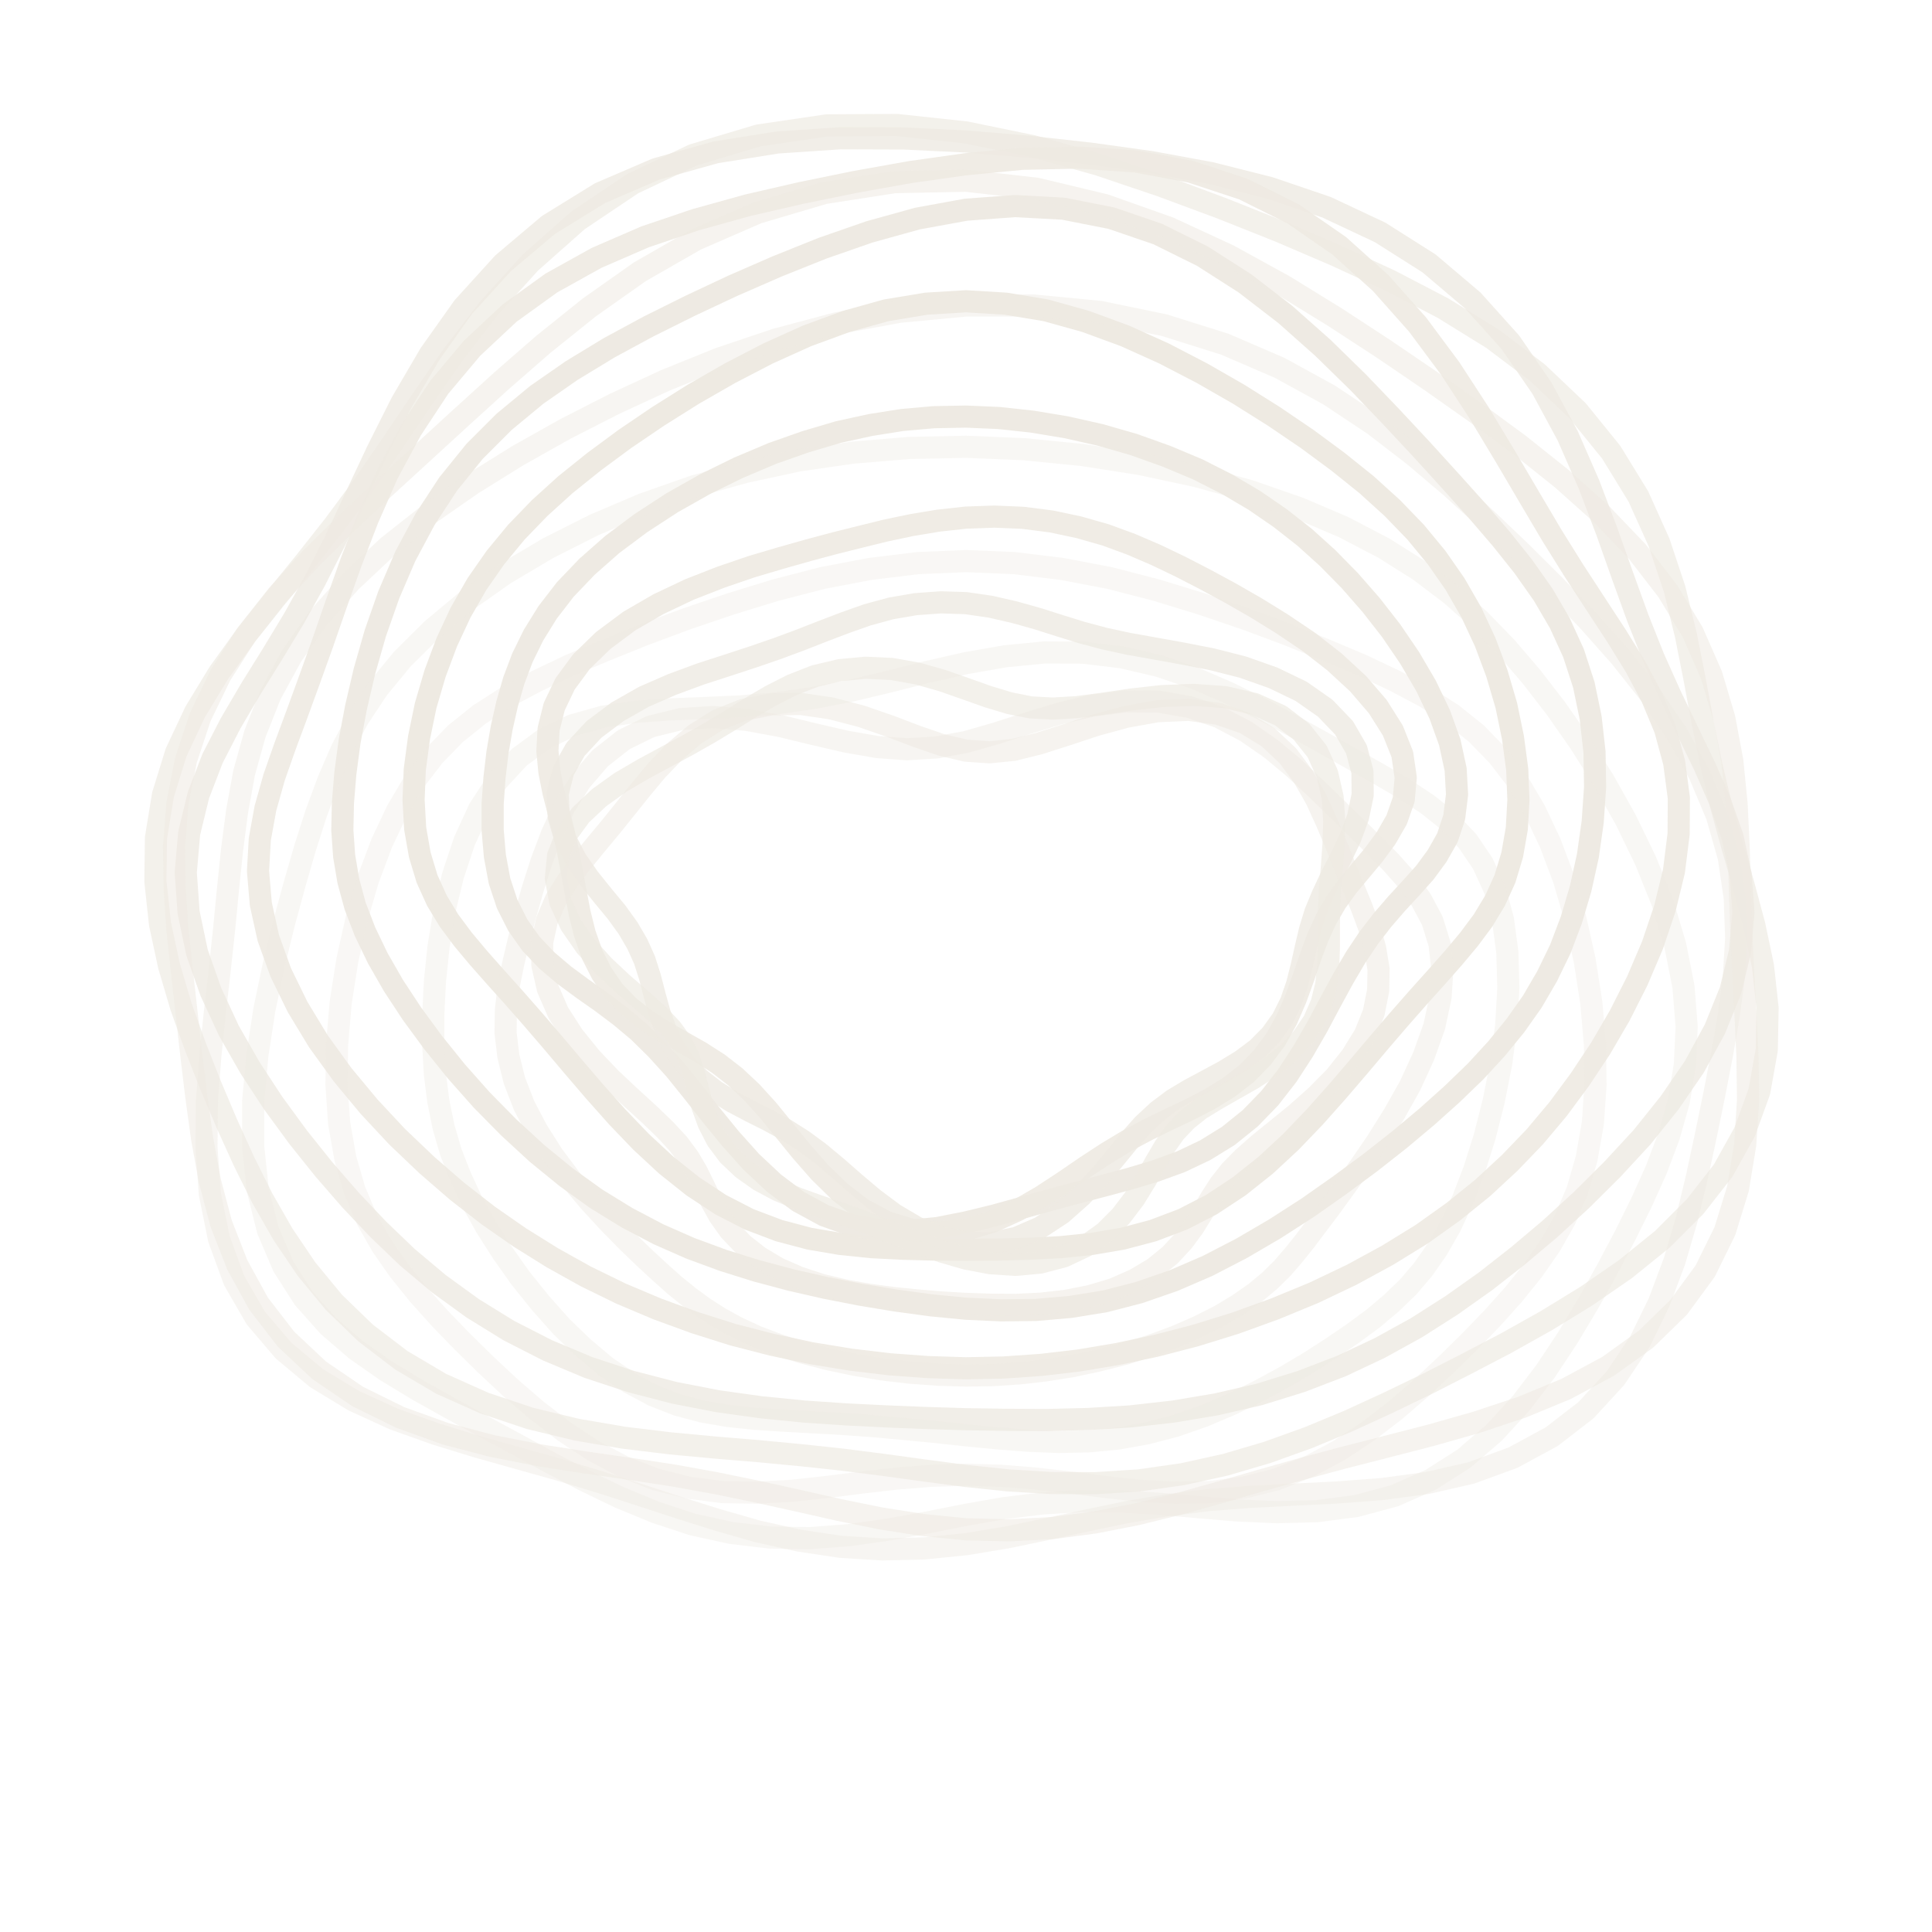
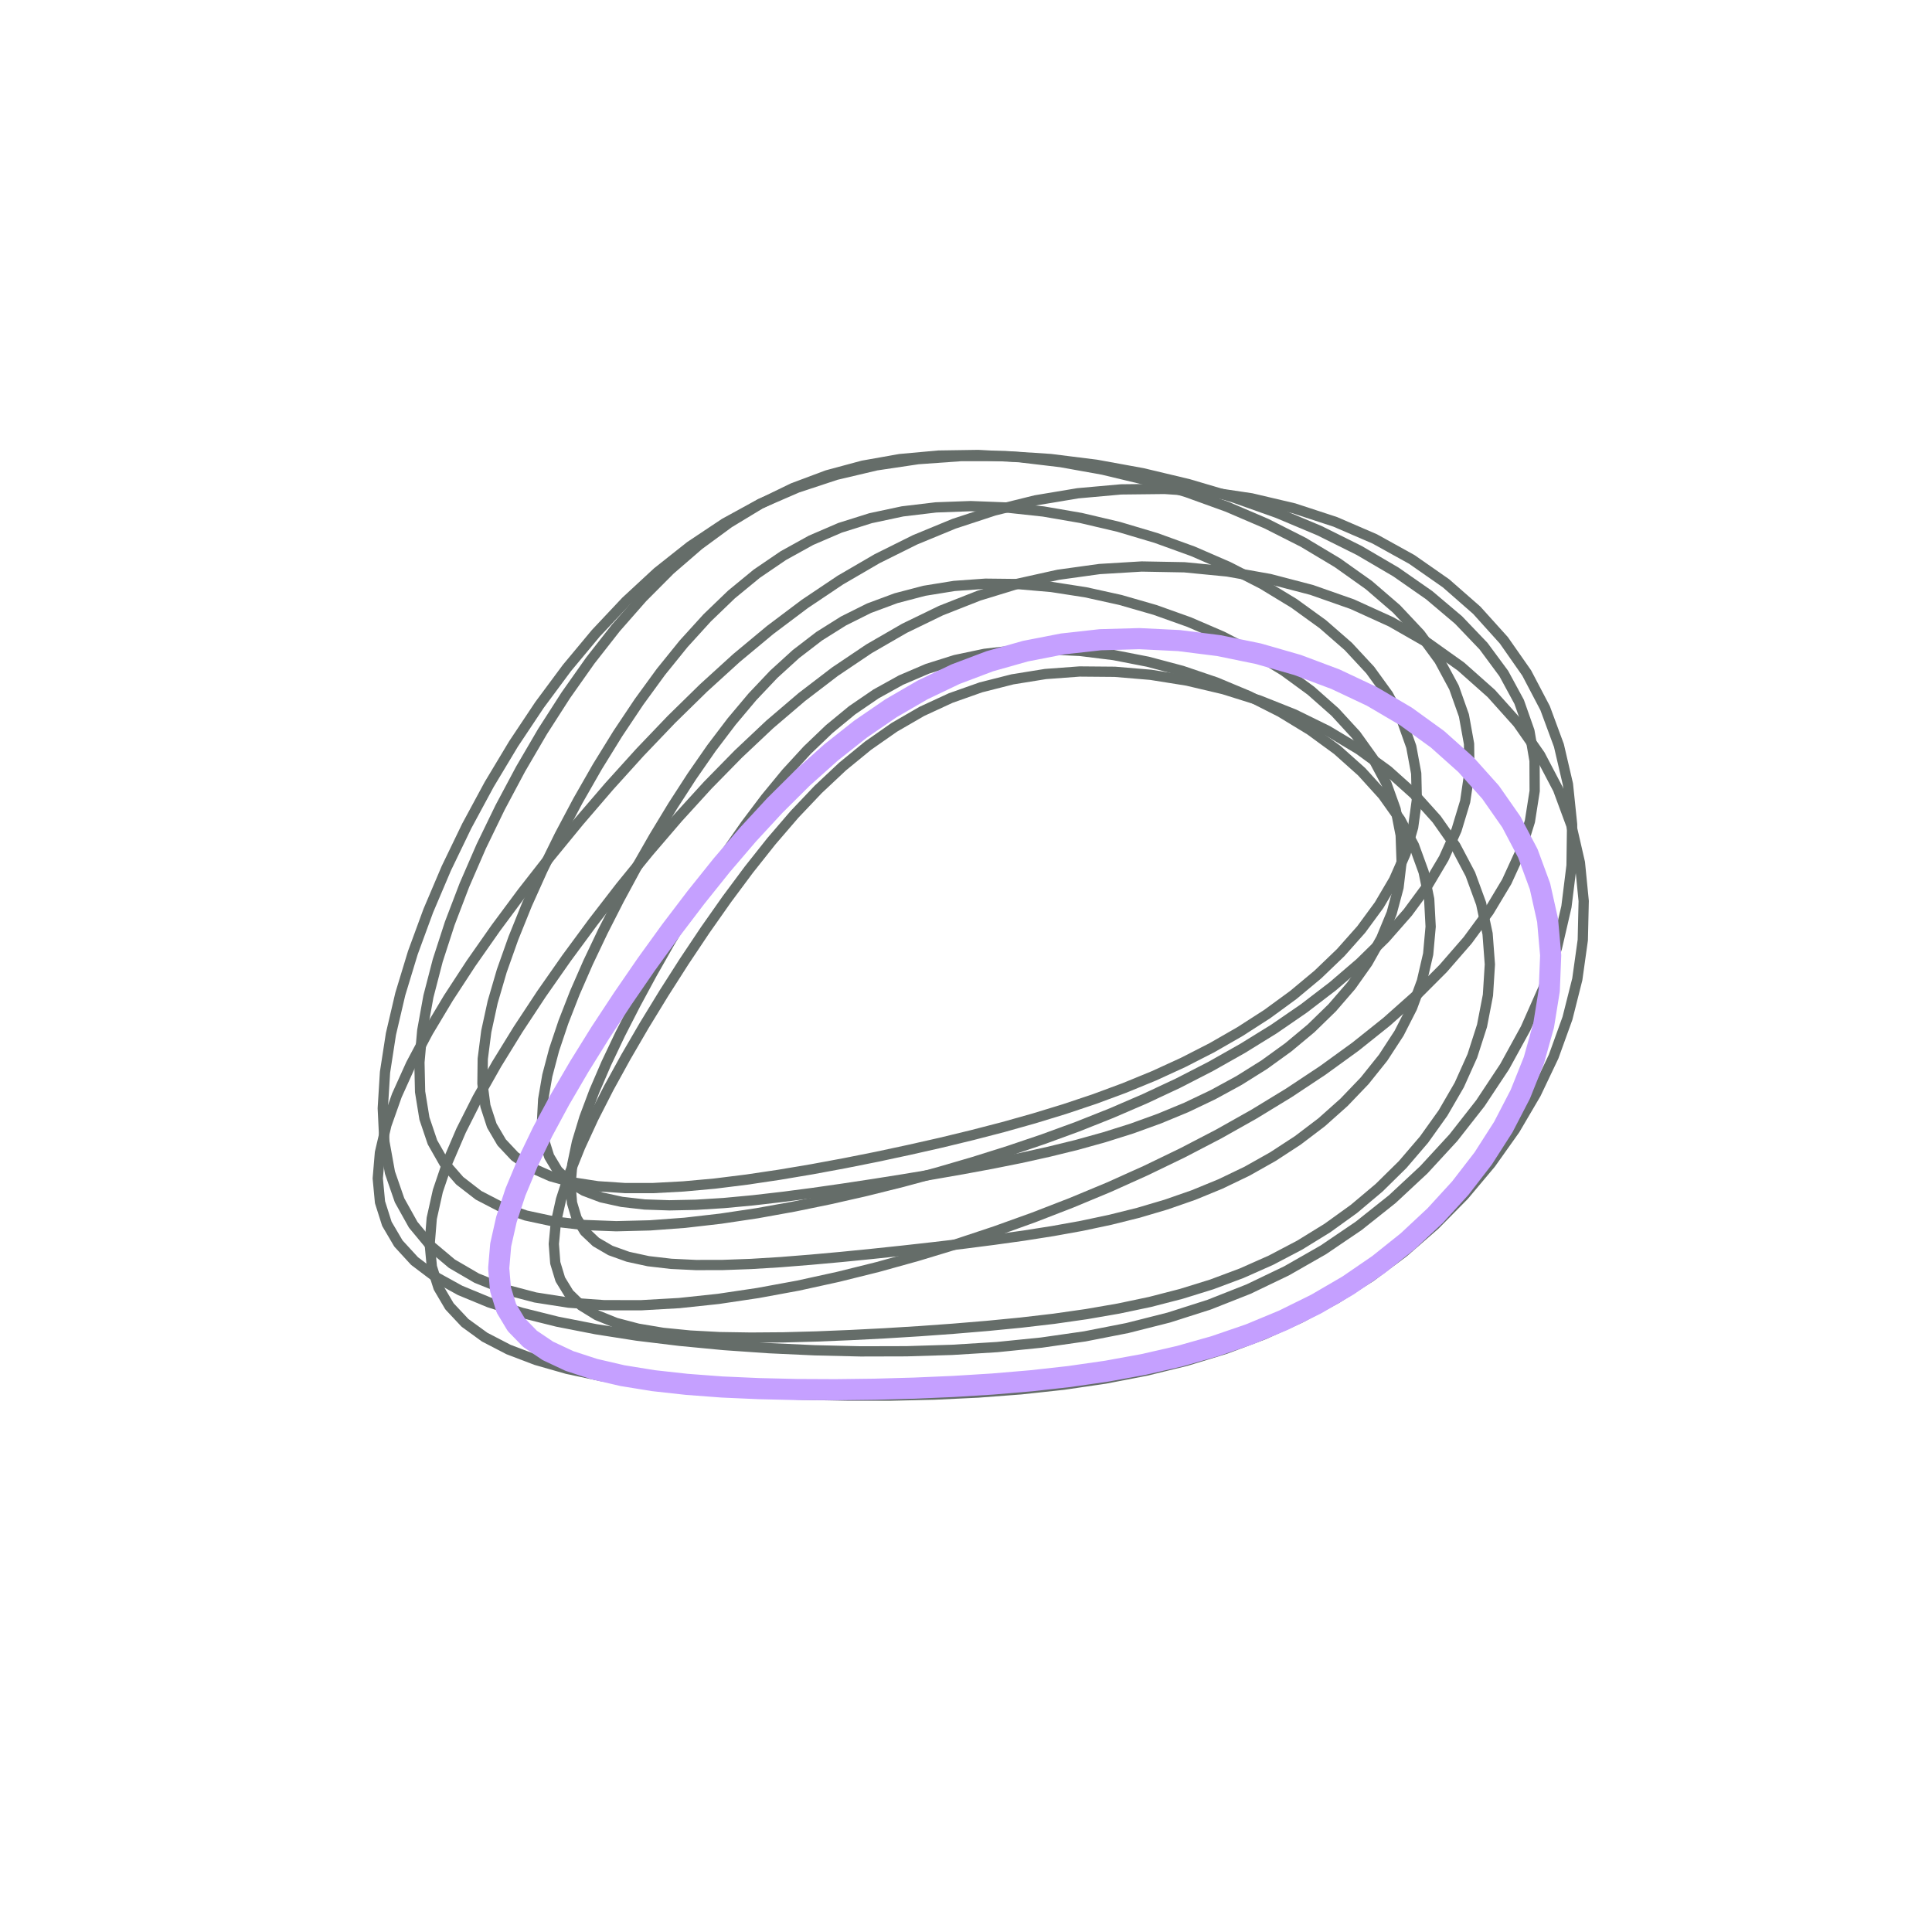
- <svg xmlns="http://www.w3.org/2000/svg" viewBox="0 0 96 96">
-   <g fill="none" stroke="#eeeae2" stroke-width="1.1" stroke-linecap="round" stroke-linejoin="round">
-     <path d="M87.60,48.00 L87.83,50.08 L87.79,52.17 L87.42,54.24 L86.69,56.25 L85.62,58.17 L84.23,59.95 L82.60,61.58 L80.77,63.06 L78.83,64.40 L76.84,65.62 L74.84,66.74 L72.85,67.78 L70.89,68.78 L68.94,69.72 L66.98,70.62 L65.00,71.44 L62.97,72.17 L60.90,72.78 L58.77,73.25 L56.60,73.56 L54.42,73.70 L52.25,73.69 L50.10,73.56 L48.00,73.34 L45.94,73.07 L43.90,72.79 L41.87,72.53 L39.82,72.31 L37.72,72.11 L35.55,71.93 L33.31,71.72 L31.00,71.44 L28.66,71.04 L26.34,70.48 L24.07,69.72 L21.92,68.76 L19.94,67.59 L18.16,66.23 L16.59,64.71 L15.23,63.06 L14.06,61.33 L13.03,59.53 L12.12,57.70 L11.27,55.83 L10.47,53.94 L9.71,52.01 L9.00,50.03 L8.40,48.00 L7.95,45.91 L7.72,43.78 L7.75,41.63 L8.10,39.49 L8.75,37.39 L9.70,35.37 L10.88,33.43 L12.23,31.56 L13.68,29.74 L15.15,27.93 L16.61,26.08 L18.04,24.15 L19.46,22.09 L20.93,19.91 L22.51,17.63 L24.30,15.31 L26.35,13.05 L28.72,10.95 L31.43,9.13 L34.44,7.70 L37.69,6.73 L41.09,6.23 L44.56,6.21 L48.00,6.58 L51.35,7.27 L54.58,8.18 L57.69,9.23 L60.68,10.34 L63.57,11.49 L66.37,12.69 L69.09,13.95 L71.70,15.31 L74.16,16.83 L76.41,18.53 L78.39,20.41 L80.06,22.47 L81.41,24.67 L82.44,26.96 L83.21,29.27 L83.77,31.56 L84.21,33.78 L84.61,35.93 L85.03,37.99 L85.51,40.00 L86.05,41.97 L86.63,43.95 L87.17,45.96 L87.60,48.00" opacity="0.680" />
-     <path d="M86.63,45.33 L86.46,47.27 L85.99,49.21 L85.21,51.14 L84.19,53.01 L82.96,54.80 L81.59,56.51 L80.11,58.11 L78.58,59.63 L77.02,61.06 L75.43,62.40 L73.81,63.67 L72.13,64.86 L70.39,65.97 L68.56,66.98 L66.65,67.88 L64.64,68.65 L62.57,69.29 L60.45,69.78 L58.30,70.14 L56.17,70.38 L54.06,70.51 L52.00,70.56 L49.99,70.55 L48.00,70.52 L46.03,70.46 L44.04,70.38 L42.03,70.28 L39.96,70.14 L37.85,69.93 L35.69,69.63 L33.52,69.21 L31.36,68.65 L29.24,67.95 L27.21,67.10 L25.29,66.12 L23.49,65.01 L21.81,63.79 L20.25,62.48 L18.80,61.09 L17.42,59.63 L16.09,58.10 L14.81,56.50 L13.58,54.82 L12.42,53.05 L11.37,51.21 L10.48,49.29 L9.79,47.33 L9.37,45.33 L9.23,43.35 L9.40,41.40 L9.86,39.51 L10.56,37.69 L11.46,35.94 L12.47,34.22 L13.54,32.50 L14.61,30.73 L15.65,28.86 L16.66,26.86 L17.67,24.70 L18.75,22.40 L19.95,20.01 L21.36,17.60 L23.02,15.26 L24.99,13.09 L27.25,11.18 L29.81,9.60 L32.60,8.40 L35.56,7.57 L38.63,7.08 L41.76,6.87 L44.89,6.88 L48.00,7.03 L51.09,7.29 L54.15,7.63 L57.18,8.05 L60.17,8.60 L63.10,9.34 L65.92,10.30 L68.58,11.55 L71.01,13.09 L73.18,14.93 L75.05,17.01 L76.62,19.29 L77.90,21.66 L78.95,24.06 L79.84,26.40 L80.63,28.63 L81.39,30.73 L82.17,32.69 L83.00,34.54 L83.85,36.31 L84.69,38.05 L85.46,39.80 L86.09,41.59 L86.49,43.44 L86.63,45.33" opacity="0.802" />
-     <path d="M83.18,43.28 L82.73,45.13 L82.11,46.97 L81.35,48.75 L80.48,50.47 L79.53,52.10 L78.50,53.65 L77.42,55.11 L76.26,56.49 L75.01,57.79 L73.67,59.03 L72.21,60.21 L70.64,61.33 L68.95,62.37 L67.15,63.35 L65.28,64.24 L63.34,65.04 L61.38,65.75 L59.41,66.36 L57.45,66.87 L55.52,67.28 L53.62,67.60 L51.74,67.82 L49.87,67.95 L48.00,67.99 L46.11,67.93 L44.20,67.79 L42.27,67.56 L40.32,67.24 L38.36,66.82 L36.42,66.32 L34.52,65.72 L32.66,65.04 L30.86,64.28 L29.12,63.43 L27.45,62.50 L25.83,61.49 L24.25,60.39 L22.71,59.19 L21.21,57.89 L19.74,56.49 L18.34,54.99 L17.02,53.40 L15.82,51.74 L14.79,50.04 L13.95,48.32 L13.33,46.60 L12.96,44.92 L12.82,43.28 L12.91,41.70 L13.19,40.16 L13.62,38.63 L14.16,37.09 L14.75,35.50 L15.37,33.80 L16.02,31.99 L16.70,30.03 L17.44,27.95 L18.28,25.77 L19.26,23.54 L20.44,21.35 L21.83,19.24 L23.46,17.30 L25.32,15.56 L27.40,14.06 L29.65,12.81 L32.05,11.77 L34.56,10.92 L37.15,10.20 L39.80,9.59 L42.49,9.04 L45.23,8.55 L48.00,8.16 L50.80,7.89 L53.62,7.83 L56.42,8.02 L59.16,8.53 L61.79,9.40 L64.26,10.63 L66.54,12.21 L68.60,14.06 L70.44,16.13 L72.06,18.31 L73.50,20.52 L74.80,22.68 L76.00,24.72 L77.13,26.63 L78.23,28.39 L79.30,30.03 L80.32,31.59 L81.26,33.11 L82.08,34.65 L82.74,36.24 L83.19,37.90 L83.42,39.64 L83.41,41.44 L83.18,43.28" opacity="0.906" />
-     <path d="M78.90,42.53 L78.54,44.16 L78.08,45.71 L77.53,47.16 L76.88,48.50 L76.14,49.77 L75.30,50.96 L74.36,52.11 L73.32,53.24 L72.16,54.36 L70.90,55.49 L69.54,56.63 L68.09,57.77 L66.56,58.90 L64.98,60.01 L63.35,61.06 L61.69,62.03 L60.01,62.90 L58.32,63.63 L56.62,64.22 L54.92,64.66 L53.20,64.94 L51.48,65.09 L49.75,65.11 L48.00,65.03 L46.25,64.86 L44.49,64.62 L42.74,64.33 L41.00,63.99 L39.29,63.60 L37.60,63.15 L35.94,62.63 L34.31,62.03 L32.72,61.33 L31.16,60.51 L29.63,59.57 L28.14,58.50 L26.68,57.31 L25.28,56.02 L23.94,54.66 L22.68,53.24 L21.52,51.80 L20.47,50.37 L19.55,48.97 L18.77,47.61 L18.14,46.30 L17.65,45.03 L17.31,43.78 L17.10,42.53 L17.01,41.25 L17.04,39.89 L17.16,38.43 L17.37,36.85 L17.69,35.15 L18.11,33.35 L18.65,31.46 L19.32,29.55 L20.14,27.64 L21.13,25.79 L22.27,24.05 L23.58,22.43 L25.05,20.96 L26.67,19.62 L28.41,18.41 L30.27,17.28 L32.23,16.22 L34.28,15.20 L36.41,14.20 L38.61,13.24 L40.88,12.33 L43.21,11.52 L45.59,10.86 L48.00,10.42 L50.43,10.24 L52.84,10.37 L55.22,10.84 L57.53,11.63 L59.75,12.73 L61.86,14.08 L63.86,15.62 L65.73,17.28 L67.48,18.99 L69.11,20.69 L70.64,22.33 L72.06,23.89 L73.39,25.37 L74.60,26.78 L75.70,28.16 L76.68,29.55 L77.51,30.97 L78.19,32.46 L78.70,34.03 L79.04,35.67 L79.23,37.37 L79.26,39.11 L79.14,40.84 L78.90,42.53" opacity="0.976" />
-     <path d="M75.14,42.48 L74.78,43.67 L74.29,44.75 L73.69,45.74 L72.99,46.68 L72.22,47.60 L71.38,48.55 L70.49,49.54 L69.55,50.61 L68.57,51.75 L67.54,52.97 L66.46,54.23 L65.33,55.50 L64.14,56.74 L62.89,57.90 L61.57,58.95 L60.19,59.86 L58.77,60.59 L57.29,61.15 L55.78,61.55 L54.25,61.81 L52.70,61.97 L51.14,62.05 L49.57,62.09 L48.00,62.10 L46.43,62.09 L44.86,62.05 L43.30,61.97 L41.75,61.81 L40.22,61.55 L38.71,61.15 L37.23,60.59 L35.81,59.86 L34.43,58.95 L33.11,57.90 L31.86,56.74 L30.67,55.50 L29.54,54.23 L28.46,52.97 L27.43,51.75 L26.45,50.61 L25.51,49.54 L24.62,48.55 L23.78,47.60 L23.01,46.68 L22.31,45.74 L21.71,44.75 L21.22,43.67 L20.86,42.48 L20.63,41.17 L20.55,39.75 L20.61,38.24 L20.82,36.66 L21.15,35.06 L21.62,33.46 L22.20,31.91 L22.89,30.43 L23.70,29.02 L24.62,27.70 L25.66,26.44 L26.82,25.24 L28.10,24.08 L29.52,22.94 L31.05,21.81 L32.70,20.69 L34.45,19.59 L36.28,18.54 L38.17,17.56 L40.10,16.69 L42.06,15.97 L44.03,15.42 L46.02,15.09 L48.00,14.97 L49.98,15.09 L51.97,15.42 L53.94,15.97 L55.90,16.69 L57.83,17.56 L59.72,18.54 L61.55,19.59 L63.30,20.69 L64.95,21.81 L66.48,22.94 L67.90,24.08 L69.18,25.24 L70.34,26.44 L71.38,27.70 L72.30,29.02 L73.11,30.43 L73.80,31.91 L74.38,33.46 L74.85,35.06 L75.18,36.66 L75.39,38.24 L75.45,39.75 L75.37,41.17 L75.14,42.48" opacity="1.000" />
-     <path d="M71.41,42.53 L70.80,43.36 L70.11,44.13 L69.40,44.90 L68.70,45.71 L68.02,46.59 L67.37,47.56 L66.74,48.63 L66.11,49.79 L65.46,51.01 L64.75,52.24 L63.97,53.44 L63.09,54.57 L62.12,55.57 L61.04,56.44 L59.89,57.15 L58.67,57.73 L57.40,58.19 L56.10,58.58 L54.79,58.93 L53.46,59.28 L52.12,59.64 L50.77,60.02 L49.40,60.40 L48.00,60.74 L46.58,61.02 L45.15,61.16 L43.73,61.13 L42.32,60.88 L40.96,60.40 L39.67,59.70 L38.46,58.79 L37.33,57.73 L36.29,56.57 L35.32,55.38 L34.40,54.21 L33.52,53.12 L32.63,52.14 L31.74,51.26 L30.82,50.49 L29.89,49.79 L28.95,49.13 L28.03,48.45 L27.17,47.72 L26.39,46.90 L25.73,45.97 L25.20,44.92 L24.82,43.77 L24.59,42.53 L24.48,41.25 L24.48,39.94 L24.57,38.65 L24.72,37.38 L24.93,36.16 L25.20,34.97 L25.53,33.82 L25.96,32.68 L26.51,31.56 L27.21,30.43 L28.09,29.29 L29.17,28.16 L30.43,27.05 L31.85,25.99 L33.40,24.98 L35.03,24.06 L36.70,23.24 L38.38,22.53 L40.03,21.95 L41.65,21.47 L43.25,21.12 L44.82,20.87 L46.40,20.73 L48.00,20.70 L49.63,20.77 L51.29,20.95 L52.98,21.23 L54.67,21.61 L56.34,22.09 L57.96,22.67 L59.51,23.32 L60.97,24.06 L62.34,24.87 L63.62,25.75 L64.83,26.70 L65.97,27.73 L67.07,28.85 L68.12,30.05 L69.12,31.33 L70.04,32.68 L70.86,34.08 L71.54,35.50 L72.04,36.89 L72.33,38.23 L72.40,39.48 L72.26,40.61 L71.92,41.63 L71.41,42.53" opacity="0.976" />
-     <path d="M67.59,43.28 L66.95,44.05 L66.38,44.84 L65.89,45.68 L65.48,46.58 L65.12,47.55 L64.77,48.57 L64.39,49.62 L63.94,50.66 L63.39,51.65 L62.72,52.55 L61.94,53.35 L61.06,54.03 L60.10,54.62 L59.10,55.14 L58.08,55.62 L57.06,56.12 L56.03,56.67 L55.00,57.29 L53.96,57.97 L52.88,58.71 L51.75,59.45 L50.56,60.14 L49.30,60.71 L48.00,61.10 L46.67,61.24 L45.35,61.12 L44.07,60.73 L42.85,60.08 L41.74,59.23 L40.72,58.23 L39.80,57.18 L38.94,56.12 L38.14,55.14 L37.34,54.26 L36.53,53.50 L35.69,52.85 L34.80,52.28 L33.88,51.76 L32.95,51.23 L32.06,50.66 L31.23,50.00 L30.50,49.24 L29.90,48.37 L29.42,47.42 L29.06,46.40 L28.80,45.36 L28.60,44.31 L28.41,43.28 L28.22,42.28 L28.00,41.30 L27.75,40.33 L27.50,39.36 L27.30,38.36 L27.20,37.31 L27.26,36.23 L27.54,35.11 L28.08,33.98 L28.89,32.88 L29.97,31.83 L31.27,30.86 L32.72,30.02 L34.26,29.29 L35.82,28.68 L37.34,28.16 L38.79,27.73 L40.17,27.34 L41.48,26.99 L42.76,26.67 L44.02,26.36 L45.31,26.09 L46.63,25.87 L48.00,25.72 L49.40,25.67 L50.83,25.73 L52.24,25.91 L53.61,26.20 L54.94,26.58 L56.22,27.05 L57.45,27.58 L58.66,28.16 L59.88,28.79 L61.12,29.46 L62.41,30.20 L63.72,31.01 L65.04,31.90 L66.31,32.89 L67.48,33.97 L68.46,35.11 L69.21,36.30 L69.68,37.48 L69.85,38.64 L69.75,39.73 L69.40,40.73 L68.87,41.65 L68.25,42.49 L67.59,43.28" opacity="0.906" />
-     <path d="M65.36,45.33 L65.09,46.21 L64.88,47.10 L64.68,48.00 L64.45,48.91 L64.14,49.80 L63.72,50.64 L63.16,51.42 L62.48,52.11 L61.69,52.70 L60.84,53.22 L59.97,53.69 L59.11,54.15 L58.29,54.64 L57.52,55.22 L56.80,55.89 L56.10,56.68 L55.38,57.56 L54.60,58.50 L53.73,59.43 L52.76,60.29 L51.68,61.00 L50.50,61.51 L49.26,61.77 L48.00,61.76 L46.75,61.49 L45.56,61.00 L44.44,60.34 L43.42,59.58 L42.47,58.78 L41.59,58.01 L40.74,57.30 L39.90,56.68 L39.05,56.14 L38.17,55.66 L37.27,55.21 L36.38,54.74 L35.53,54.21 L34.75,53.60 L34.07,52.90 L33.52,52.11 L33.10,51.25 L32.78,50.35 L32.53,49.45 L32.30,48.56 L32.03,47.71 L31.67,46.91 L31.21,46.12 L30.64,45.33 L29.97,44.52 L29.27,43.65 L28.61,42.70 L28.08,41.67 L27.76,40.58 L27.71,39.44 L27.99,38.31 L28.60,37.23 L29.52,36.24 L30.68,35.37 L32.00,34.62 L33.40,34.01 L34.81,33.49 L36.17,33.05 L37.45,32.63 L38.64,32.22 L39.77,31.80 L40.87,31.37 L41.97,30.95 L43.10,30.55 L44.28,30.23 L45.50,30.02 L46.75,29.93 L48.00,29.97 L49.23,30.15 L50.41,30.42 L51.55,30.74 L52.65,31.09 L53.75,31.43 L54.87,31.73 L56.07,31.99 L57.36,32.22 L58.75,32.47 L60.23,32.76 L61.76,33.15 L63.26,33.68 L64.65,34.35 L65.85,35.19 L66.78,36.16 L67.40,37.23 L67.70,38.36 L67.71,39.50 L67.48,40.60 L67.09,41.66 L66.62,42.64 L66.14,43.57 L65.72,44.46 L65.36,45.33" opacity="0.802" />
-     <path d="M66.00,48.00 L65.90,48.93 L65.67,49.85 L65.28,50.74 L64.72,51.57 L64.01,52.33 L63.16,53.00 L62.25,53.59 L61.32,54.12 L60.44,54.62 L59.64,55.11 L58.96,55.65 L58.38,56.26 L57.88,56.97 L57.41,57.77 L56.93,58.64 L56.37,59.55 L55.70,60.43 L54.89,61.24 L53.94,61.92 L52.86,62.43 L51.68,62.74 L50.46,62.85 L49.22,62.77 L48.00,62.54 L46.83,62.20 L45.72,61.80 L44.66,61.38 L43.63,60.98 L42.63,60.60 L41.63,60.25 L40.63,59.91 L39.63,59.55 L38.65,59.14 L37.73,58.65 L36.91,58.07 L36.20,57.40 L35.63,56.64 L35.21,55.82 L34.90,54.97 L34.68,54.12 L34.47,53.31 L34.22,52.54 L33.87,51.82 L33.36,51.12 L32.70,50.42 L31.88,49.69 L30.95,48.89 L30.00,48.00 L29.10,47.01 L28.36,45.94 L27.84,44.81 L27.62,43.65 L27.73,42.52 L28.15,41.46 L28.86,40.49 L29.78,39.63 L30.84,38.87 L31.97,38.21 L33.10,37.60 L34.20,37.01 L35.24,36.42 L36.25,35.81 L37.25,35.19 L38.27,34.59 L39.35,34.04 L40.50,33.59 L41.73,33.30 L43.01,33.18 L44.31,33.24 L45.60,33.47 L46.83,33.82 L48.00,34.23 L49.10,34.62 L50.16,34.94 L51.21,35.15 L52.31,35.21 L53.49,35.14 L54.78,34.97 L56.20,34.76 L57.73,34.59 L59.31,34.53 L60.87,34.64 L62.34,34.98 L63.63,35.56 L64.67,36.36 L65.45,37.34 L65.95,38.45 L66.22,39.63 L66.30,40.82 L66.26,41.98 L66.18,43.09 L66.09,44.14 L66.04,45.14 L66.03,46.11 L66.03,47.06 L66.00,48.00" opacity="0.680" />
-     <path d="M68.26,50.32 L67.82,51.41 L67.16,52.48 L66.34,53.51 L65.40,54.46 L64.41,55.34 L63.44,56.13 L62.55,56.85 L61.78,57.53 L61.14,58.18 L60.62,58.84 L60.18,59.52 L59.77,60.22 L59.32,60.95 L58.79,61.67 L58.14,62.37 L57.34,63.02 L56.40,63.58 L55.34,64.05 L54.17,64.40 L52.95,64.64 L51.70,64.78 L50.45,64.84 L49.22,64.83 L48.00,64.79 L46.80,64.72 L45.61,64.62 L44.41,64.50 L43.21,64.34 L42.02,64.13 L40.84,63.85 L39.71,63.48 L38.66,63.02 L37.72,62.46 L36.92,61.83 L36.26,61.14 L35.74,60.41 L35.33,59.67 L34.98,58.94 L34.63,58.23 L34.22,57.53 L33.70,56.83 L33.04,56.12 L32.24,55.35 L31.33,54.52 L30.34,53.59 L29.37,52.57 L28.48,51.47 L27.74,50.32 L27.22,49.13 L26.95,47.95 L26.94,46.81 L27.18,45.73 L27.61,44.72 L28.20,43.78 L28.88,42.87 L29.60,41.99 L30.34,41.10 L31.08,40.18 L31.84,39.23 L32.64,38.27 L33.53,37.34 L34.53,36.49 L35.66,35.78 L36.94,35.27 L38.33,35.00 L39.80,34.98 L41.30,35.20 L42.79,35.59 L44.21,36.08 L45.55,36.59 L46.80,37.02 L48.00,37.30 L49.17,37.38 L50.37,37.26 L51.62,36.95 L52.97,36.52 L54.42,36.04 L55.95,35.62 L57.51,35.34 L59.06,35.27 L60.53,35.47 L61.86,35.93 L63.02,36.64 L63.99,37.55 L64.77,38.60 L65.41,39.73 L65.93,40.87 L66.40,41.99 L66.83,43.07 L67.26,44.11 L67.67,45.11 L68.04,46.11 L68.33,47.12 L68.50,48.16 L68.48,49.22 L68.26,50.32" opacity="0.558" />
-     <path d="M70.74,52.48 L70.06,53.96 L69.26,55.38 L68.42,56.72 L67.58,57.95 L66.79,59.05 L66.08,60.03 L65.43,60.89 L64.85,61.66 L64.29,62.36 L63.72,63.02 L63.09,63.64 L62.37,64.24 L61.54,64.82 L60.59,65.39 L59.54,65.92 L58.39,66.42 L57.17,66.87 L55.90,67.27 L54.61,67.60 L53.30,67.88 L51.99,68.09 L50.68,68.24 L49.35,68.33 L48.00,68.35 L46.63,68.31 L45.25,68.21 L43.86,68.05 L42.49,67.82 L41.15,67.54 L39.88,67.21 L38.69,66.83 L37.61,66.42 L36.64,65.97 L35.78,65.50 L35.00,65.00 L34.26,64.46 L33.54,63.88 L32.80,63.22 L32.01,62.49 L31.15,61.66 L30.24,60.73 L29.29,59.70 L28.36,58.59 L27.47,57.40 L26.69,56.17 L26.04,54.93 L25.56,53.69 L25.26,52.48 L25.12,51.31 L25.14,50.16 L25.27,49.03 L25.50,47.89 L25.78,46.71 L26.10,45.48 L26.47,44.18 L26.90,42.83 L27.42,41.45 L28.05,40.09 L28.85,38.81 L29.82,37.68 L30.99,36.76 L32.33,36.10 L33.83,35.73 L35.44,35.63 L37.11,35.77 L38.79,36.08 L40.44,36.48 L42.04,36.85 L43.58,37.12 L45.07,37.23 L46.53,37.14 L48.00,36.87 L49.50,36.44 L51.05,35.94 L52.65,35.45 L54.29,35.06 L55.93,34.85 L57.55,34.86 L59.10,35.13 L60.56,35.63 L61.91,36.34 L63.15,37.20 L64.29,38.15 L65.34,39.13 L66.34,40.10 L67.30,41.04 L68.22,41.94 L69.10,42.83 L69.91,43.74 L70.61,44.70 L71.17,45.75 L71.53,46.91 L71.67,48.18 L71.58,49.55 L71.27,51.00 L70.74,52.48" opacity="0.454" />
-     <path d="M74.22,54.72 L73.77,56.49 L73.25,58.14 L72.68,59.62 L72.07,60.93 L71.42,62.07 L70.72,63.07 L69.97,63.95 L69.14,64.75 L68.24,65.51 L67.25,66.24 L66.18,66.97 L65.03,67.71 L63.81,68.43 L62.52,69.13 L61.19,69.78 L59.82,70.36 L58.42,70.85 L57.00,71.22 L55.56,71.48 L54.09,71.62 L52.60,71.65 L51.09,71.59 L49.55,71.47 L48.00,71.32 L46.44,71.15 L44.87,71.00 L43.33,70.86 L41.81,70.75 L40.32,70.67 L38.89,70.59 L37.51,70.50 L36.18,70.36 L34.90,70.14 L33.66,69.81 L32.46,69.34 L31.28,68.71 L30.12,67.92 L29.00,66.98 L27.90,65.92 L26.86,64.75 L25.87,63.52 L24.97,62.25 L24.16,60.98 L23.46,59.72 L22.88,58.47 L22.40,57.24 L22.04,56.00 L21.78,54.72 L21.61,53.38 L21.53,51.95 L21.53,50.42 L21.61,48.78 L21.79,47.05 L22.08,45.28 L22.51,43.50 L23.08,41.79 L23.81,40.20 L24.72,38.80 L25.80,37.63 L27.05,36.71 L28.44,36.04 L29.97,35.61 L31.59,35.37 L33.28,35.25 L35.03,35.18 L36.81,35.10 L38.62,34.94 L40.44,34.68 L42.29,34.32 L44.17,33.87 L46.07,33.39 L48.00,32.95 L49.95,32.61 L51.89,32.42 L53.83,32.43 L55.73,32.66 L57.58,33.09 L59.37,33.70 L61.08,34.44 L62.72,35.25 L64.28,36.09 L65.77,36.92 L67.18,37.71 L68.53,38.47 L69.79,39.21 L70.95,39.98 L72.01,40.83 L72.92,41.79 L73.68,42.91 L74.27,44.20 L74.68,45.68 L74.90,47.33 L74.95,49.10 L74.84,50.97 L74.59,52.86 L74.22,54.72" opacity="0.384" />
-     <path d="M79.15,55.80 L78.84,57.56 L78.38,59.15 L77.77,60.59 L77.02,61.91 L76.16,63.14 L75.21,64.32 L74.17,65.48 L73.06,66.63 L71.88,67.79 L70.64,68.95 L69.33,70.08 L67.95,71.14 L66.51,72.09 L65.00,72.89 L63.42,73.51 L61.79,73.92 L60.11,74.14 L58.40,74.17 L56.68,74.08 L54.94,73.89 L53.20,73.67 L51.46,73.47 L49.73,73.33 L48.00,73.28 L46.27,73.33 L44.54,73.47 L42.80,73.67 L41.06,73.89 L39.32,74.08 L37.60,74.17 L35.89,74.14 L34.21,73.92 L32.58,73.51 L31.00,72.89 L29.49,72.09 L28.05,71.14 L26.67,70.08 L25.36,68.95 L24.12,67.79 L22.94,66.63 L21.83,65.48 L20.79,64.32 L19.84,63.14 L18.98,61.91 L18.23,60.59 L17.62,59.15 L17.16,57.56 L16.85,55.80 L16.72,53.91 L16.75,51.89 L16.93,49.81 L17.26,47.71 L17.72,45.65 L18.29,43.70 L18.97,41.89 L19.74,40.26 L20.60,38.81 L21.57,37.55 L22.64,36.45 L23.84,35.49 L25.18,34.63 L26.67,33.84 L28.31,33.06 L30.11,32.30 L32.05,31.52 L34.12,30.75 L36.30,30.01 L38.55,29.32 L40.87,28.72 L43.23,28.27 L45.61,27.98 L48.00,27.88 L50.39,27.98 L52.77,28.27 L55.13,28.72 L57.45,29.32 L59.70,30.01 L61.88,30.75 L63.95,31.52 L65.89,32.30 L67.69,33.06 L69.33,33.84 L70.82,34.63 L72.16,35.49 L73.36,36.45 L74.43,37.55 L75.40,38.81 L76.26,40.26 L77.03,41.89 L77.71,43.70 L78.28,45.65 L78.74,47.71 L79.07,49.81 L79.25,51.89 L79.28,53.91 L79.15,55.80" opacity="0.360" />
-     <path d="M83.42,54.72 L82.93,56.45 L82.30,58.12 L81.56,59.76 L80.75,61.40 L79.87,63.06 L78.93,64.75 L77.92,66.44 L76.81,68.12 L75.59,69.72 L74.24,71.19 L72.74,72.48 L71.09,73.53 L69.30,74.32 L67.41,74.83 L65.44,75.09 L63.44,75.14 L61.42,75.05 L59.42,74.88 L57.46,74.71 L55.53,74.60 L53.63,74.59 L51.76,74.71 L49.88,74.94 L48.00,75.27 L46.09,75.65 L44.16,76.00 L42.20,76.28 L40.23,76.43 L38.26,76.40 L36.32,76.17 L34.41,75.75 L32.56,75.14 L30.77,74.40 L29.03,73.56 L27.33,72.67 L25.66,71.76 L24.01,70.87 L22.37,69.97 L20.76,69.07 L19.19,68.12 L17.69,67.07 L16.31,65.88 L15.09,64.51 L14.08,62.93 L13.31,61.13 L12.81,59.13 L12.58,56.98 L12.58,54.72 L12.79,52.43 L13.14,50.15 L13.60,47.96 L14.11,45.88 L14.64,43.93 L15.17,42.10 L15.72,40.39 L16.32,38.77 L16.99,37.22 L17.80,35.70 L18.79,34.21 L20.00,32.74 L21.46,31.29 L23.16,29.87 L25.09,28.51 L27.23,27.24 L29.53,26.08 L31.95,25.05 L34.46,24.17 L37.04,23.45 L39.68,22.88 L42.39,22.49 L45.16,22.26 L48.00,22.20 L50.88,22.32 L53.79,22.61 L56.66,23.06 L59.46,23.66 L62.11,24.40 L64.56,25.25 L66.78,26.20 L68.77,27.24 L70.53,28.35 L72.10,29.54 L73.52,30.80 L74.84,32.16 L76.10,33.63 L77.32,35.21 L78.52,36.93 L79.68,38.77 L80.78,40.73 L81.77,42.77 L82.61,44.86 L83.24,46.96 L83.65,49.02 L83.81,51.01 L83.72,52.91 L83.42,54.72" opacity="0.384" />
-     <path d="M85.55,52.48 L85.17,54.44 L84.76,56.43 L84.32,58.48 L83.82,60.56 L83.21,62.65 L82.44,64.71 L81.48,66.68 L80.27,68.48 L78.81,70.07 L77.10,71.39 L75.18,72.43 L73.10,73.19 L70.91,73.69 L68.67,73.99 L66.44,74.16 L64.24,74.27 L62.10,74.38 L60.03,74.54 L58.02,74.79 L56.03,75.13 L54.06,75.54 L52.07,75.97 L50.05,76.39 L48.00,76.73 L45.93,76.94 L43.84,76.99 L41.76,76.86 L39.70,76.55 L37.67,76.10 L35.68,75.53 L33.71,74.91 L31.76,74.27 L29.80,73.64 L27.81,73.04 L25.78,72.47 L23.72,71.89 L21.64,71.25 L19.57,70.51 L17.58,69.60 L15.73,68.48 L14.09,67.11 L12.71,65.49 L11.63,63.62 L10.88,61.56 L10.43,59.34 L10.26,57.05 L10.28,54.75 L10.45,52.48 L10.68,50.28 L10.92,48.17 L11.14,46.14 L11.33,44.17 L11.53,42.24 L11.78,40.32 L12.13,38.40 L12.67,36.46 L13.44,34.52 L14.49,32.59 L15.82,30.70 L17.43,28.89 L19.27,27.16 L21.31,25.55 L23.48,24.04 L25.75,22.63 L28.10,21.31 L30.53,20.07 L33.06,18.90 L35.73,17.82 L38.55,16.87 L41.55,16.07 L44.71,15.49 L48.00,15.18 L51.35,15.18 L54.67,15.50 L57.86,16.16 L60.85,17.10 L63.59,18.28 L66.05,19.63 L68.26,21.10 L70.25,22.63 L72.10,24.20 L73.85,25.79 L75.55,27.41 L77.23,29.08 L78.89,30.81 L80.49,32.61 L81.99,34.50 L83.33,36.46 L84.45,38.48 L85.31,40.53 L85.90,42.59 L86.20,44.63 L86.27,46.63 L86.15,48.60 L85.89,50.54 L85.55,52.48" opacity="0.454" />
-     <path d="M86.73,50.32 L86.83,52.47 L86.86,54.66 L86.72,56.87 L86.36,59.06 L85.71,61.17 L84.73,63.16 L83.41,64.96 L81.79,66.54 L79.91,67.89 L77.83,69.01 L75.63,69.92 L73.38,70.67 L71.13,71.31 L68.92,71.88 L66.77,72.43 L64.68,72.99 L62.63,73.57 L60.60,74.16 L58.56,74.73 L56.50,75.24 L54.41,75.65 L52.29,75.93 L50.15,76.04 L48.00,75.99 L45.87,75.78 L43.77,75.45 L41.70,75.03 L39.66,74.57 L37.63,74.12 L35.58,73.70 L33.48,73.32 L31.32,72.99 L29.09,72.67 L26.79,72.31 L24.45,71.85 L22.13,71.24 L19.88,70.43 L17.77,69.39 L15.86,68.09 L14.21,66.54 L12.85,64.78 L11.79,62.85 L10.99,60.80 L10.43,58.69 L10.04,56.56 L9.75,54.45 L9.50,52.37 L9.27,50.32 L9.04,48.27 L8.82,46.23 L8.68,44.15 L8.65,42.05 L8.82,39.91 L9.24,37.77 L9.95,35.63 L10.96,33.54 L12.25,31.52 L13.77,29.59 L15.46,27.74 L17.26,25.96 L19.12,24.22 L21.01,22.49 L22.93,20.73 L24.91,18.93 L27.01,17.10 L29.29,15.27 L31.80,13.50 L34.59,11.90 L37.65,10.57 L40.97,9.59 L44.45,9.05 L48.00,8.98 L51.52,9.38 L54.90,10.19 L58.09,11.32 L61.05,12.69 L63.80,14.20 L66.35,15.77 L68.77,17.35 L71.09,18.93 L73.33,20.51 L75.52,22.12 L77.61,23.79 L79.57,25.54 L81.35,27.40 L82.87,29.37 L84.11,31.42 L85.04,33.54 L85.68,35.69 L86.08,37.83 L86.29,39.95 L86.39,42.03 L86.45,44.09 L86.52,46.14 L86.61,48.21 L86.73,50.32" opacity="0.558" />
+ <svg xmlns="http://www.w3.org/2000/svg" viewBox="0 0 96 96" role="img" aria-labelledby="title">
+   <g transform="scale(.3)" fill="none" stroke-linejoin="round" stroke-linecap="round">
+     <path d="M255.92,117.29 L258.20,123.46 L259.70,129.90 L260.39,136.55 L260.30,143.34 L259.45,150.19 L257.87,157.02 L255.60,163.76 L252.69,170.34 L249.21,176.68 L245.20,182.73 L240.73,188.43 L235.84,193.74 L230.60,198.62 L225.03,203.05 L219.19,207.01 L213.10,210.49 L206.79,213.52 L200.28,216.09 L193.58,218.23 L186.70,219.97 L179.66,221.35 L172.47,222.38 L165.14,223.12 L157.69,223.58 L150.15,223.81 L142.55,223.83 L134.94,223.65 L127.36,223.30 L119.88,222.78 L112.56,222.08 L105.47,221.22 L98.70,220.16 L92.31,218.91 L86.38,217.43 L80.99,215.71 L76.20,213.73 L72.07,211.45 L68.66,208.87 L65.99,205.96 L64.08,202.71 L62.94,199.12 L62.57,195.18 L62.93,190.91 L64.00,186.33 L65.73,181.44 L68.06,176.28 L70.92,170.89 L74.27,165.30 L78.02,159.56 L82.12,153.71 L86.50,147.81 L91.12,141.90 L95.93,136.03 L100.89,130.26 L105.99,124.62 L111.20,119.17 L116.53,113.95 L121.98,108.99 L127.57,104.34 L133.30,100.03 L139.19,96.08 L145.27,92.54 L151.54,89.42 L158.01,86.75 L164.68,84.56 L171.53,82.87 L178.54,81.70 L185.67,81.06 L192.89,80.98 L200.12,81.47 L207.29,82.54 L214.34,84.20 L221.17,86.44 L227.70,89.26 L233.84,92.66 L239.50,96.61 L244.60,101.08 L249.08,106.05 L252.87,111.47 Z" stroke="#656D69" stroke-width="1.7" />
+     <path d="M258.06,130.72 L260.26,136.68 L261.68,142.87 L262.31,149.24 L262.16,155.70 L261.25,162.20 L259.62,168.66 L257.33,175.00 L254.40,181.16 L250.92,187.09 L246.93,192.71 L242.49,198.00 L237.66,202.90 L232.50,207.40 L227.04,211.47 L221.32,215.10 L215.39,218.29 L209.26,221.06 L202.95,223.43 L196.47,225.41 L189.84,227.03 L183.07,228.34 L176.17,229.35 L169.15,230.11 L162.02,230.65 L154.81,230.99 L147.56,231.16 L140.29,231.16 L133.06,231.02 L125.92,230.73 L118.93,230.30 L112.17,229.70 L105.70,228.91 L99.60,227.93 L93.94,226.73 L88.79,225.26 L84.22,223.52 L80.27,221.47 L77.01,219.10 L74.45,216.37 L72.63,213.28 L71.53,209.82 L71.17,205.99 L71.51,201.80 L72.52,197.26 L74.16,192.41 L76.37,187.26 L79.09,181.87 L82.26,176.26 L85.81,170.50 L89.69,164.62 L93.84,158.69 L98.21,152.76 L102.76,146.87 L107.46,141.10 L112.29,135.47 L117.23,130.05 L122.30,124.88 L127.48,120.00 L132.81,115.45 L138.30,111.25 L143.95,107.45 L149.80,104.07 L155.86,101.13 L162.13,98.66 L168.60,96.68 L175.27,95.20 L182.12,94.25 L189.10,93.83 L196.17,93.96 L203.27,94.65 L210.32,95.90 L217.25,97.71 L223.97,100.07 L230.39,102.99 L236.42,106.44 L241.99,110.41 L247.00,114.86 L251.39,119.76 L255.09,125.06 Z" stroke="#656D69" stroke-width="1.7" />
+     <path d="M243.54,144.80 L245.32,149.66 L246.39,154.66 L246.77,159.73 L246.45,164.83 L245.47,169.90 L243.87,174.88 L241.70,179.71 L239.01,184.35 L235.86,188.76 L232.31,192.90 L228.42,196.73 L224.26,200.23 L219.86,203.40 L215.27,206.23 L210.53,208.72 L205.67,210.88 L200.70,212.74 L195.64,214.31 L190.49,215.64 L185.26,216.74 L179.95,217.66 L174.56,218.43 L169.08,219.07 L163.53,219.61 L157.91,220.08 L152.24,220.49 L146.55,220.84 L140.87,221.13 L135.25,221.36 L129.72,221.51 L124.35,221.55 L119.20,221.47 L114.33,221.21 L109.80,220.76 L105.68,220.07 L102.02,219.11 L98.87,217.84 L96.26,216.23 L94.24,214.26 L92.80,211.91 L91.97,209.17 L91.73,206.04 L92.06,202.54 L92.92,198.67 L94.28,194.47 L96.09,189.96 L98.29,185.19 L100.83,180.21 L103.66,175.07 L106.71,169.83 L109.95,164.53 L113.32,159.25 L116.81,154.03 L120.39,148.94 L124.05,144.02 L127.78,139.32 L131.60,134.88 L135.52,130.75 L139.57,126.95 L143.76,123.52 L148.12,120.47 L152.68,117.83 L157.46,115.62 L162.46,113.85 L167.70,112.52 L173.16,111.64 L178.82,111.22 L184.65,111.27 L190.60,111.77 L196.62,112.73 L202.64,114.15 L208.58,116.01 L214.36,118.31 L219.90,121.03 L225.10,124.15 L229.90,127.65 L234.20,131.51 L237.94,135.67 L241.07,140.12 Z" stroke="#656D69" stroke-width="1.7" />
+     <path d="M234.20,140.04 L235.80,144.44 L236.72,148.94 L236.96,153.48 L236.55,158.02 L235.51,162.51 L233.89,166.90 L231.73,171.14 L229.09,175.19 L226.03,179.01 L222.61,182.58 L218.91,185.88 L214.96,188.88 L210.82,191.58 L206.54,193.99 L202.15,196.10 L197.67,197.94 L193.13,199.52 L188.53,200.88 L183.87,202.04 L179.16,203.04 L174.39,203.90 L169.56,204.66 L164.66,205.34 L159.69,205.98 L154.66,206.57 L149.58,207.14 L144.47,207.68 L139.35,208.19 L134.28,208.65 L129.28,209.05 L124.41,209.35 L119.72,209.52 L115.28,209.53 L111.15,209.33 L107.37,208.89 L104.01,208.16 L101.11,207.12 L98.71,205.72 L96.84,203.95 L95.51,201.78 L94.74,199.22 L94.50,196.25 L94.78,192.90 L95.56,189.18 L96.79,185.12 L98.43,180.75 L100.42,176.13 L102.71,171.31 L105.26,166.33 L108.00,161.26 L110.90,156.16 L113.93,151.08 L117.05,146.09 L120.24,141.24 L123.50,136.58 L126.83,132.16 L130.23,128.03 L133.74,124.21 L137.37,120.74 L141.14,117.64 L145.09,114.94 L149.24,112.64 L153.61,110.77 L158.21,109.32 L163.06,108.30 L168.13,107.71 L173.41,107.55 L178.87,107.81 L184.46,108.50 L190.12,109.60 L195.80,111.11 L201.40,113.01 L206.86,115.29 L212.09,117.94 L217.00,120.93 L221.51,124.23 L225.54,127.83 L229.04,131.69 L231.94,135.77 Z" stroke="#656D69" stroke-width="1.7" />
+     <path d="M229.64,129.80 L231.16,134.04 L232.00,138.34 L232.15,142.68 L231.64,147.00 L230.50,151.26 L228.78,155.42 L226.52,159.44 L223.79,163.29 L220.65,166.92 L217.16,170.32 L213.38,173.47 L209.38,176.36 L205.21,178.97 L200.90,181.32 L196.50,183.42 L192.03,185.27 L187.51,186.91 L182.95,188.35 L178.35,189.63 L173.70,190.77 L169.01,191.81 L164.26,192.76 L159.45,193.65 L154.58,194.50 L149.65,195.32 L144.67,196.11 L139.66,196.87 L134.64,197.59 L129.64,198.24 L124.72,198.81 L119.92,199.26 L115.28,199.55 L110.88,199.64 L106.77,199.50 L103.00,199.07 L99.63,198.33 L96.71,197.23 L94.27,195.75 L92.35,193.86 L90.96,191.55 L90.10,188.81 L89.78,185.66 L89.97,182.09 L90.65,178.15 L91.78,173.87 L93.32,169.28 L95.21,164.44 L97.41,159.41 L99.87,154.24 L102.54,149.00 L105.38,143.75 L108.35,138.56 L111.43,133.48 L114.60,128.58 L117.85,123.90 L121.19,119.50 L124.62,115.42 L128.16,111.68 L131.84,108.33 L135.68,105.38 L139.71,102.85 L143.94,100.74 L148.41,99.08 L153.11,97.85 L158.05,97.05 L163.22,96.68 L168.60,96.74 L174.15,97.22 L179.82,98.10 L185.57,99.37 L191.30,101.02 L196.96,103.04 L202.46,105.41 L207.71,108.11 L212.63,111.11 L217.13,114.40 L221.14,117.95 L224.60,121.72 L227.44,125.68 Z" stroke="#656D69" stroke-width="1.7" />
+     <path d="M232.20,119.32 L233.75,123.68 L234.57,128.11 L234.67,132.57 L234.06,137.02 L232.79,141.42 L230.89,145.73 L228.43,149.91 L225.47,153.94 L222.06,157.78 L218.29,161.40 L214.21,164.80 L209.89,167.96 L205.37,170.87 L200.72,173.54 L195.95,175.98 L191.11,178.20 L186.21,180.21 L181.27,182.04 L176.28,183.71 L171.24,185.25 L166.16,186.68 L161.02,188.01 L155.82,189.27 L150.55,190.46 L145.23,191.60 L139.86,192.67 L134.46,193.67 L129.05,194.58 L123.68,195.38 L118.38,196.04 L113.20,196.51 L108.21,196.78 L103.45,196.78 L99.00,196.48 L94.90,195.85 L91.21,194.83 L87.99,193.40 L85.27,191.54 L83.09,189.22 L81.46,186.44 L80.40,183.19 L79.91,179.49 L79.96,175.37 L80.54,170.85 L81.60,165.98 L83.11,160.81 L85.03,155.40 L87.29,149.80 L89.86,144.09 L92.69,138.34 L95.73,132.61 L98.95,126.98 L102.33,121.51 L105.84,116.26 L109.47,111.28 L113.23,106.63 L117.12,102.35 L121.15,98.47 L125.35,95.02 L129.74,92.03 L134.33,89.49 L139.14,87.42 L144.19,85.83 L149.49,84.70 L155.02,84.04 L160.77,83.83 L166.72,84.06 L172.83,84.72 L179.03,85.79 L185.28,87.26 L191.49,89.11 L197.59,91.32 L203.48,93.88 L209.09,96.75 L214.32,99.93 L219.09,103.38 L223.32,107.07 L226.95,110.98 L229.92,115.08 Z" stroke="#656D69" stroke-width="1.7" />
+     <path d="M240.83,113.87 L242.47,118.50 L243.32,123.21 L243.38,127.97 L242.68,132.74 L241.25,137.47 L239.15,142.14 L236.44,146.71 L233.17,151.14 L229.42,155.41 L225.26,159.49 L220.75,163.36 L215.97,167.02 L210.97,170.46 L205.79,173.66 L200.49,176.65 L195.08,179.43 L189.59,182.00 L184.05,184.39 L178.44,186.62 L172.78,188.69 L167.05,190.63 L161.26,192.45 L155.41,194.16 L149.49,195.76 L143.51,197.25 L137.49,198.62 L131.44,199.86 L125.39,200.95 L119.37,201.85 L113.45,202.53 L107.66,202.96 L102.07,203.10 L96.75,202.90 L91.74,202.32 L87.12,201.33 L82.95,199.89 L79.27,197.98 L76.14,195.56 L73.58,192.63 L71.63,189.20 L70.30,185.26 L69.58,180.84 L69.47,175.96 L69.94,170.68 L70.96,165.04 L72.50,159.10 L74.50,152.93 L76.92,146.60 L79.71,140.18 L82.83,133.75 L86.22,127.39 L89.86,121.16 L93.72,115.15 L97.77,109.41 L102.00,104.01 L106.41,98.99 L110.99,94.39 L115.77,90.26 L120.74,86.61 L125.92,83.47 L131.34,80.84 L137.00,78.72 L142.90,77.13 L149.05,76.04 L155.43,75.46 L162.02,75.36 L168.79,75.72 L175.69,76.54 L182.66,77.79 L189.63,79.46 L196.52,81.51 L203.25,83.94 L209.73,86.72 L215.86,89.82 L221.55,93.23 L226.73,96.91 L231.30,100.85 L235.21,105.01 L238.40,109.36 Z" stroke="#656D69" stroke-width="1.7" />
+     <path d="M251.62,116.25 L253.32,121.08 L254.17,126.01 L254.19,131.01 L253.40,136.04 L251.84,141.06 L249.56,146.04 L246.62,150.94 L243.09,155.74 L239.04,160.40 L234.55,164.90 L229.68,169.23 L224.51,173.36 L219.09,177.29 L213.48,181.01 L207.71,184.53 L201.83,187.84 L195.85,190.95 L189.79,193.88 L183.66,196.64 L177.46,199.22 L171.19,201.65 L164.85,203.93 L158.44,206.06 L151.95,208.03 L145.40,209.85 L138.80,211.49 L132.18,212.94 L125.55,214.16 L118.98,215.14 L112.49,215.83 L106.16,216.19 L100.03,216.18 L94.18,215.76 L88.67,214.90 L83.58,213.56 L78.95,211.70 L74.85,209.31 L71.34,206.36 L68.44,202.86 L66.18,198.81 L64.59,194.22 L63.67,189.13 L63.40,183.57 L63.77,177.60 L64.75,171.27 L66.30,164.65 L68.38,157.81 L70.94,150.84 L73.93,143.81 L77.31,136.81 L81.03,129.92 L85.06,123.21 L89.36,116.76 L93.90,110.64 L98.68,104.90 L103.67,99.60 L108.89,94.77 L114.33,90.46 L120.00,86.68 L125.91,83.44 L132.07,80.77 L138.49,78.65 L145.15,77.08 L152.06,76.05 L159.19,75.54 L166.52,75.54 L174.01,76.03 L181.60,76.98 L189.23,78.37 L196.83,80.18 L204.31,82.39 L211.58,84.97 L218.55,87.90 L225.12,91.17 L231.21,94.74 L236.72,98.58 L241.58,102.69 L245.72,107.02 L249.07,111.55 Z" stroke="#656D69" stroke-width="1.7" />
+     <path d="M253.06,141.34 L255.07,146.80 L256.33,152.44 L256.84,158.21 L256.61,164.04 L255.67,169.86 L254.06,175.62 L251.81,181.24 L248.99,186.68 L245.66,191.88 L241.87,196.79 L237.68,201.37 L233.15,205.60 L228.33,209.45 L223.27,212.92 L218.00,215.99 L212.55,218.68 L206.96,221.00 L201.22,222.97 L195.36,224.63 L189.38,226.00 L183.29,227.11 L177.09,228.00 L170.79,228.70 L164.40,229.24 L157.93,229.64 L151.42,229.92 L144.90,230.10 L138.40,230.18 L131.98,230.15 L125.68,230.00 L119.58,229.73 L113.74,229.29 L108.22,228.68 L103.10,227.85 L98.45,226.77 L94.31,225.42 L90.75,223.75 L87.80,221.76 L85.50,219.40 L83.86,216.67 L82.90,213.56 L82.60,210.07 L82.93,206.20 L83.88,201.98 L85.38,197.43 L87.40,192.58 L89.87,187.46 L92.74,182.14 L95.95,176.65 L99.43,171.05 L103.15,165.40 L107.04,159.74 L111.08,154.15 L115.25,148.67 L119.51,143.35 L123.88,138.24 L128.36,133.39 L132.94,128.84 L137.66,124.62 L142.53,120.77 L147.58,117.31 L152.82,114.27 L158.28,111.66 L163.95,109.52 L169.85,107.85 L175.96,106.66 L182.25,105.96 L188.70,105.78 L195.26,106.10 L201.86,106.93 L208.44,108.28 L214.91,110.14 L221.20,112.50 L227.22,115.34 L232.88,118.67 L238.09,122.44 L242.78,126.63 L246.88,131.21 L250.32,136.13 Z" stroke="#C5A0FF" stroke-width="3.5" />
  </g>
</svg>
